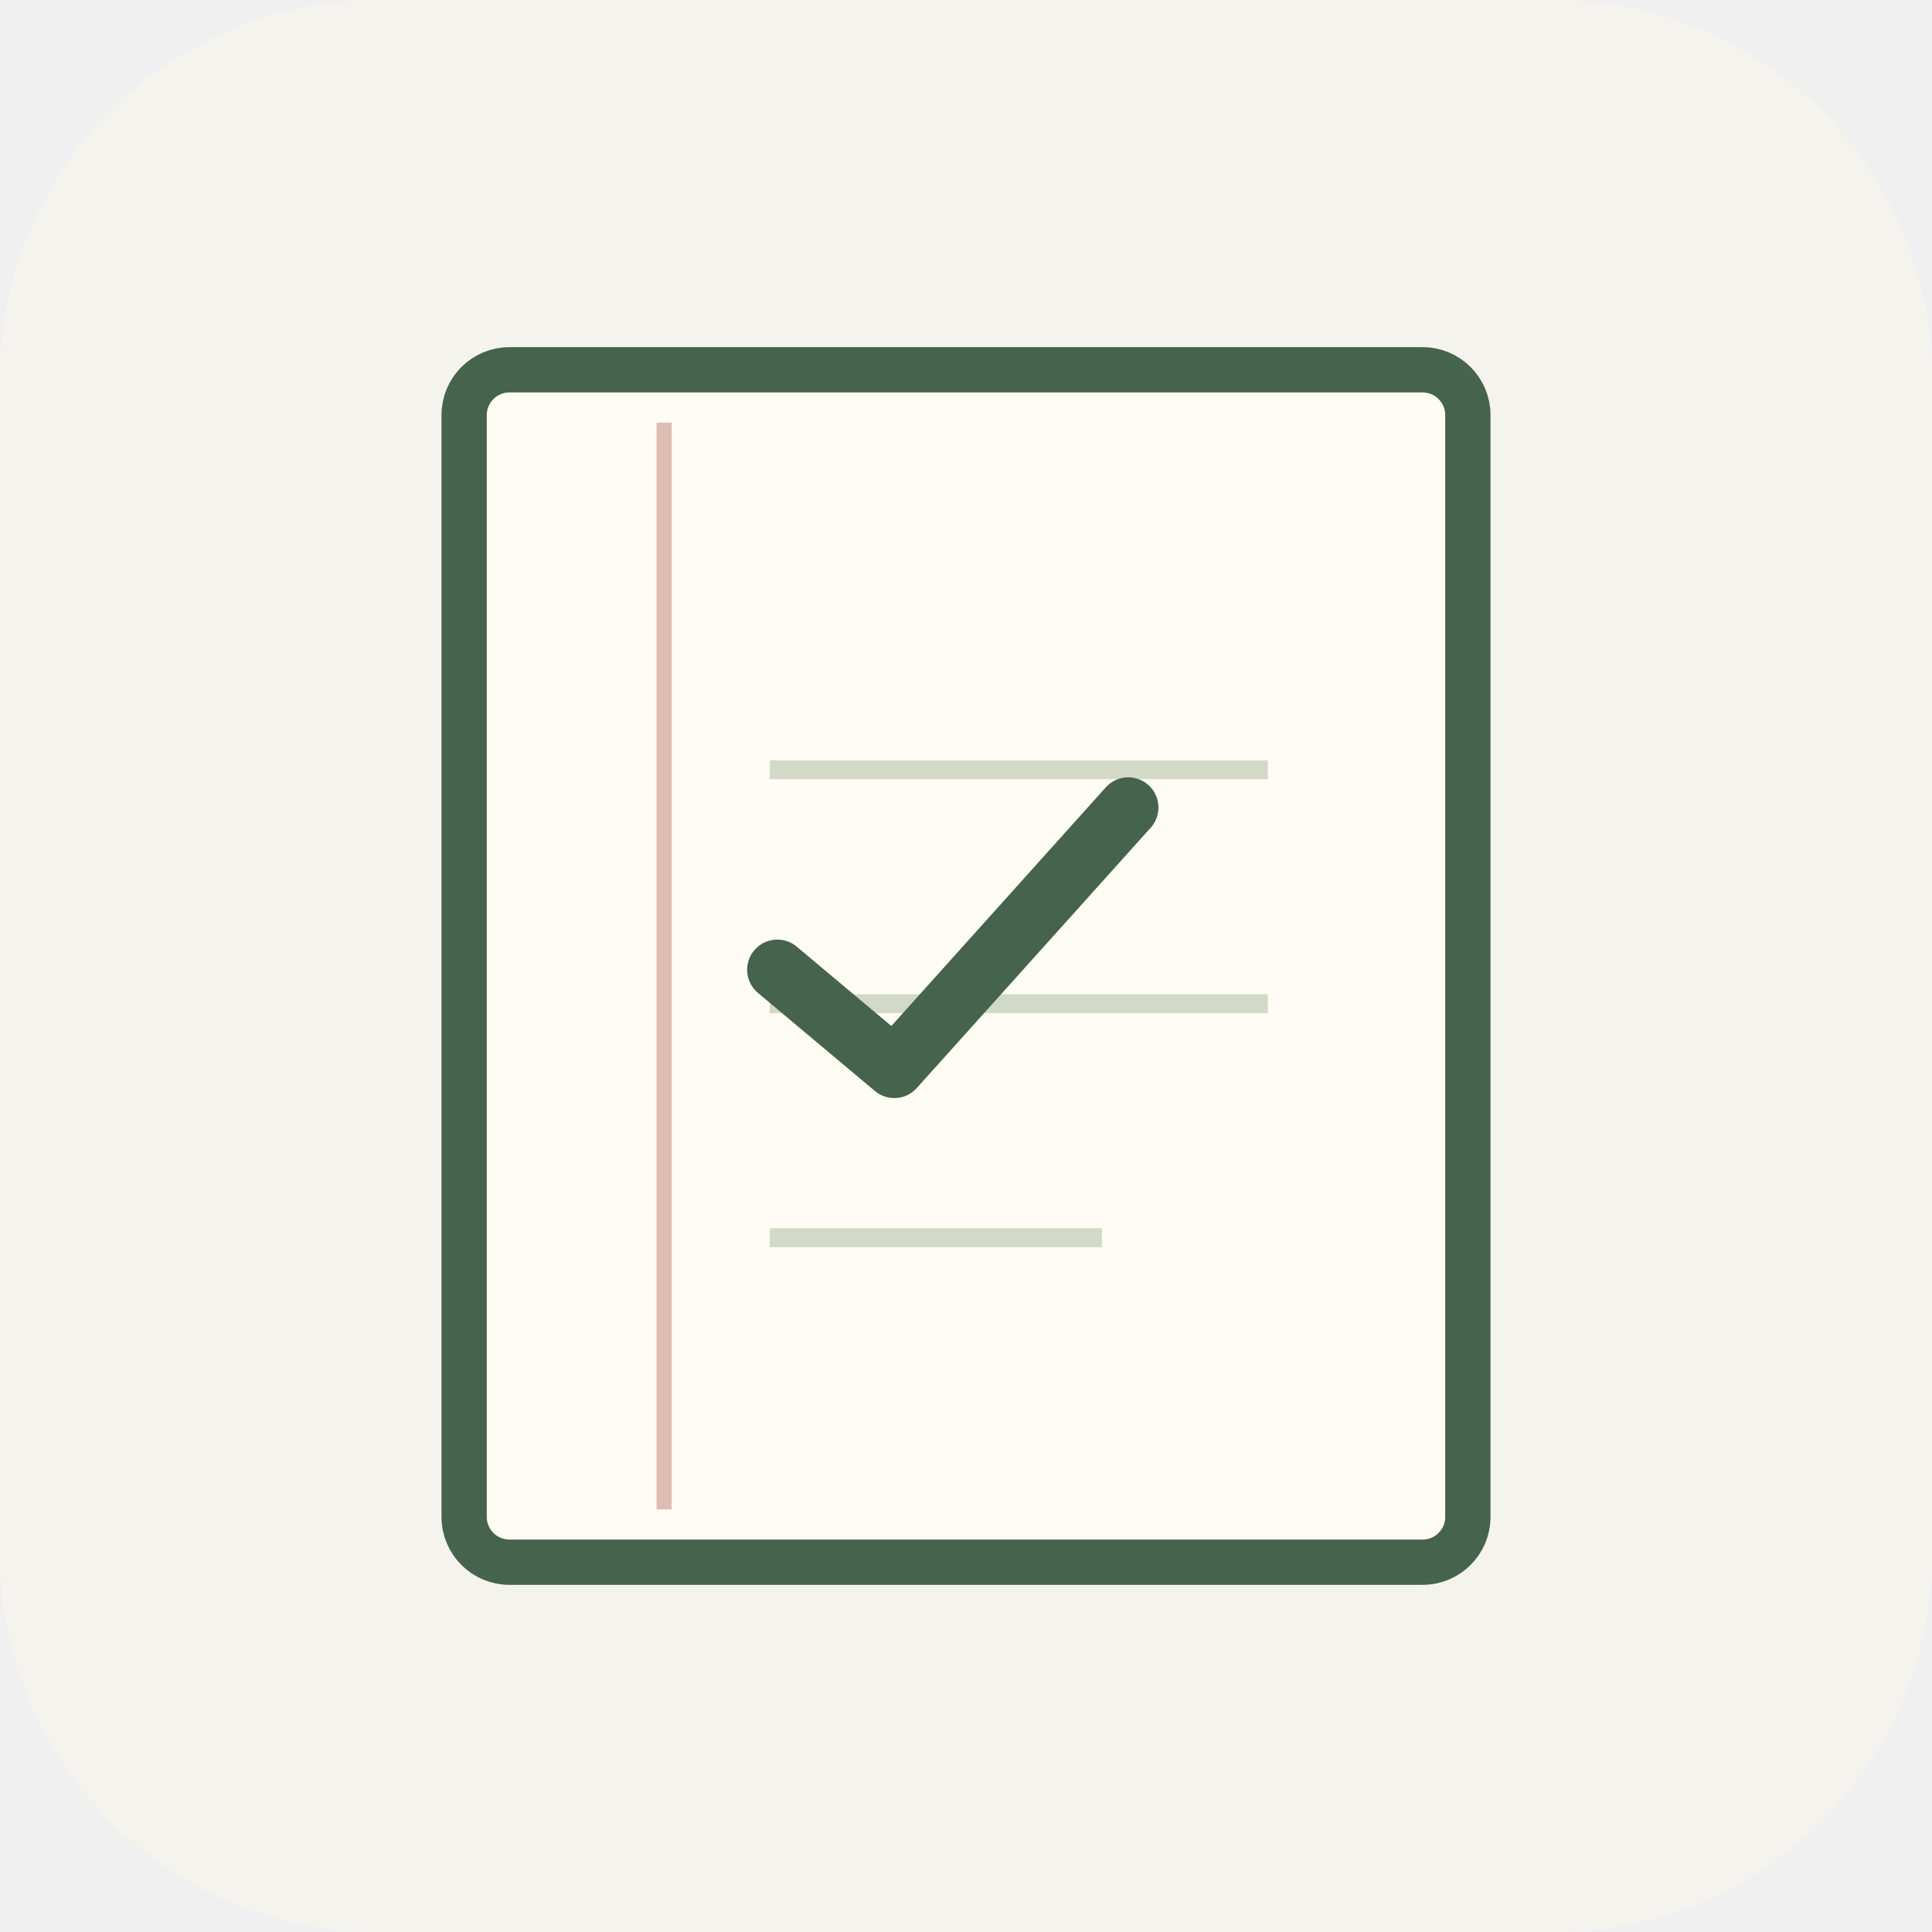
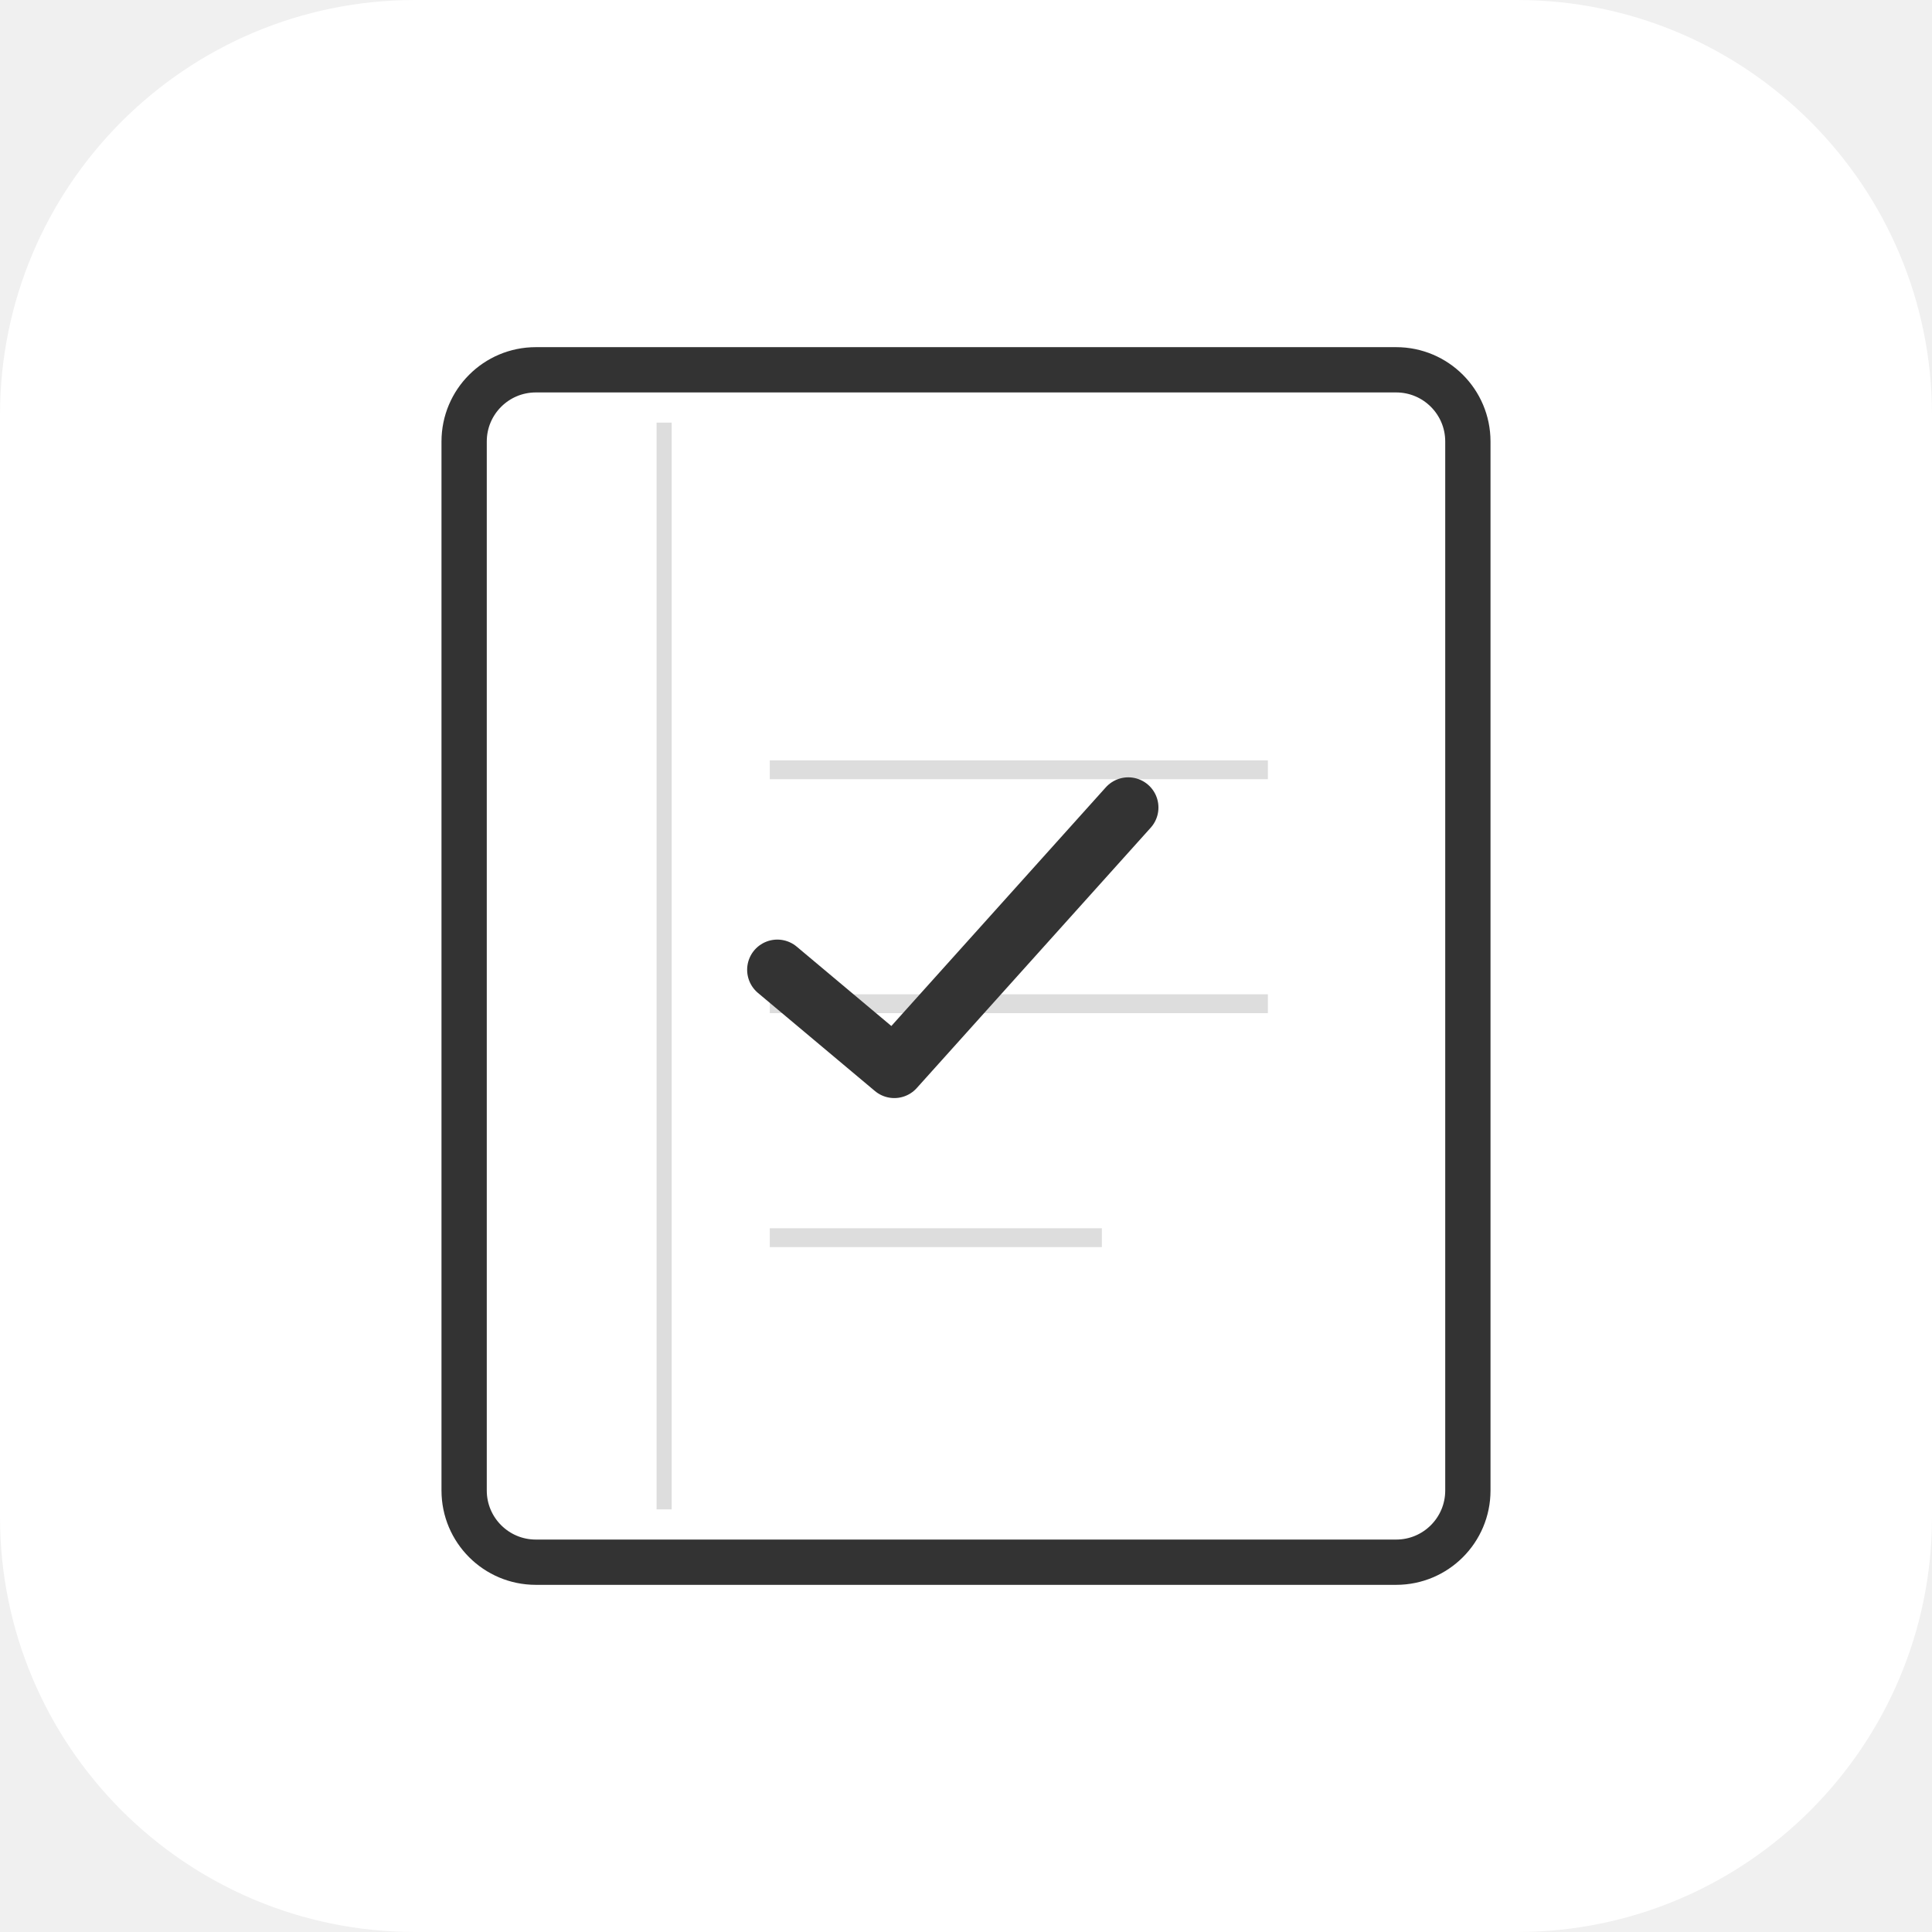
<svg xmlns="http://www.w3.org/2000/svg" viewBox="0 0 512 512">
-   <rect width="512" height="512" rx="100" fill="#f5f3ed" />
-   <rect x="123" y="98" width="266" height="316" rx="12" fill="#fffcf5" stroke="#45634d" stroke-width="12" />
-   <path d="M176 112v288" stroke="#ad604e" stroke-width="4" opacity=".4" />
-   <path d="M204 204h132M204 266h132M204 328h88" stroke="#d2d9c7" stroke-width="5" />
-   <path d="m206 257 31 26 62-69" fill="none" stroke="#45634d" stroke-width="16" stroke-linecap="round" stroke-linejoin="round" />
+   <rect width="512" height="512" rx="110" fill="#fff" />
+   <rect x="123" y="98" width="266" height="316" rx="19" fill="#fff" stroke="#333" stroke-width="12" />
+   <path d="M176 112v288" stroke="#ddd" stroke-width="4" />
+   <path d="M204 204h132M204 266h132M204 328h88" stroke="#ddd" stroke-width="5" />
+   <path d="m206 257 31 26 62-69" fill="none" stroke="#333" stroke-width="16" stroke-linecap="round" stroke-linejoin="round" />
</svg>
